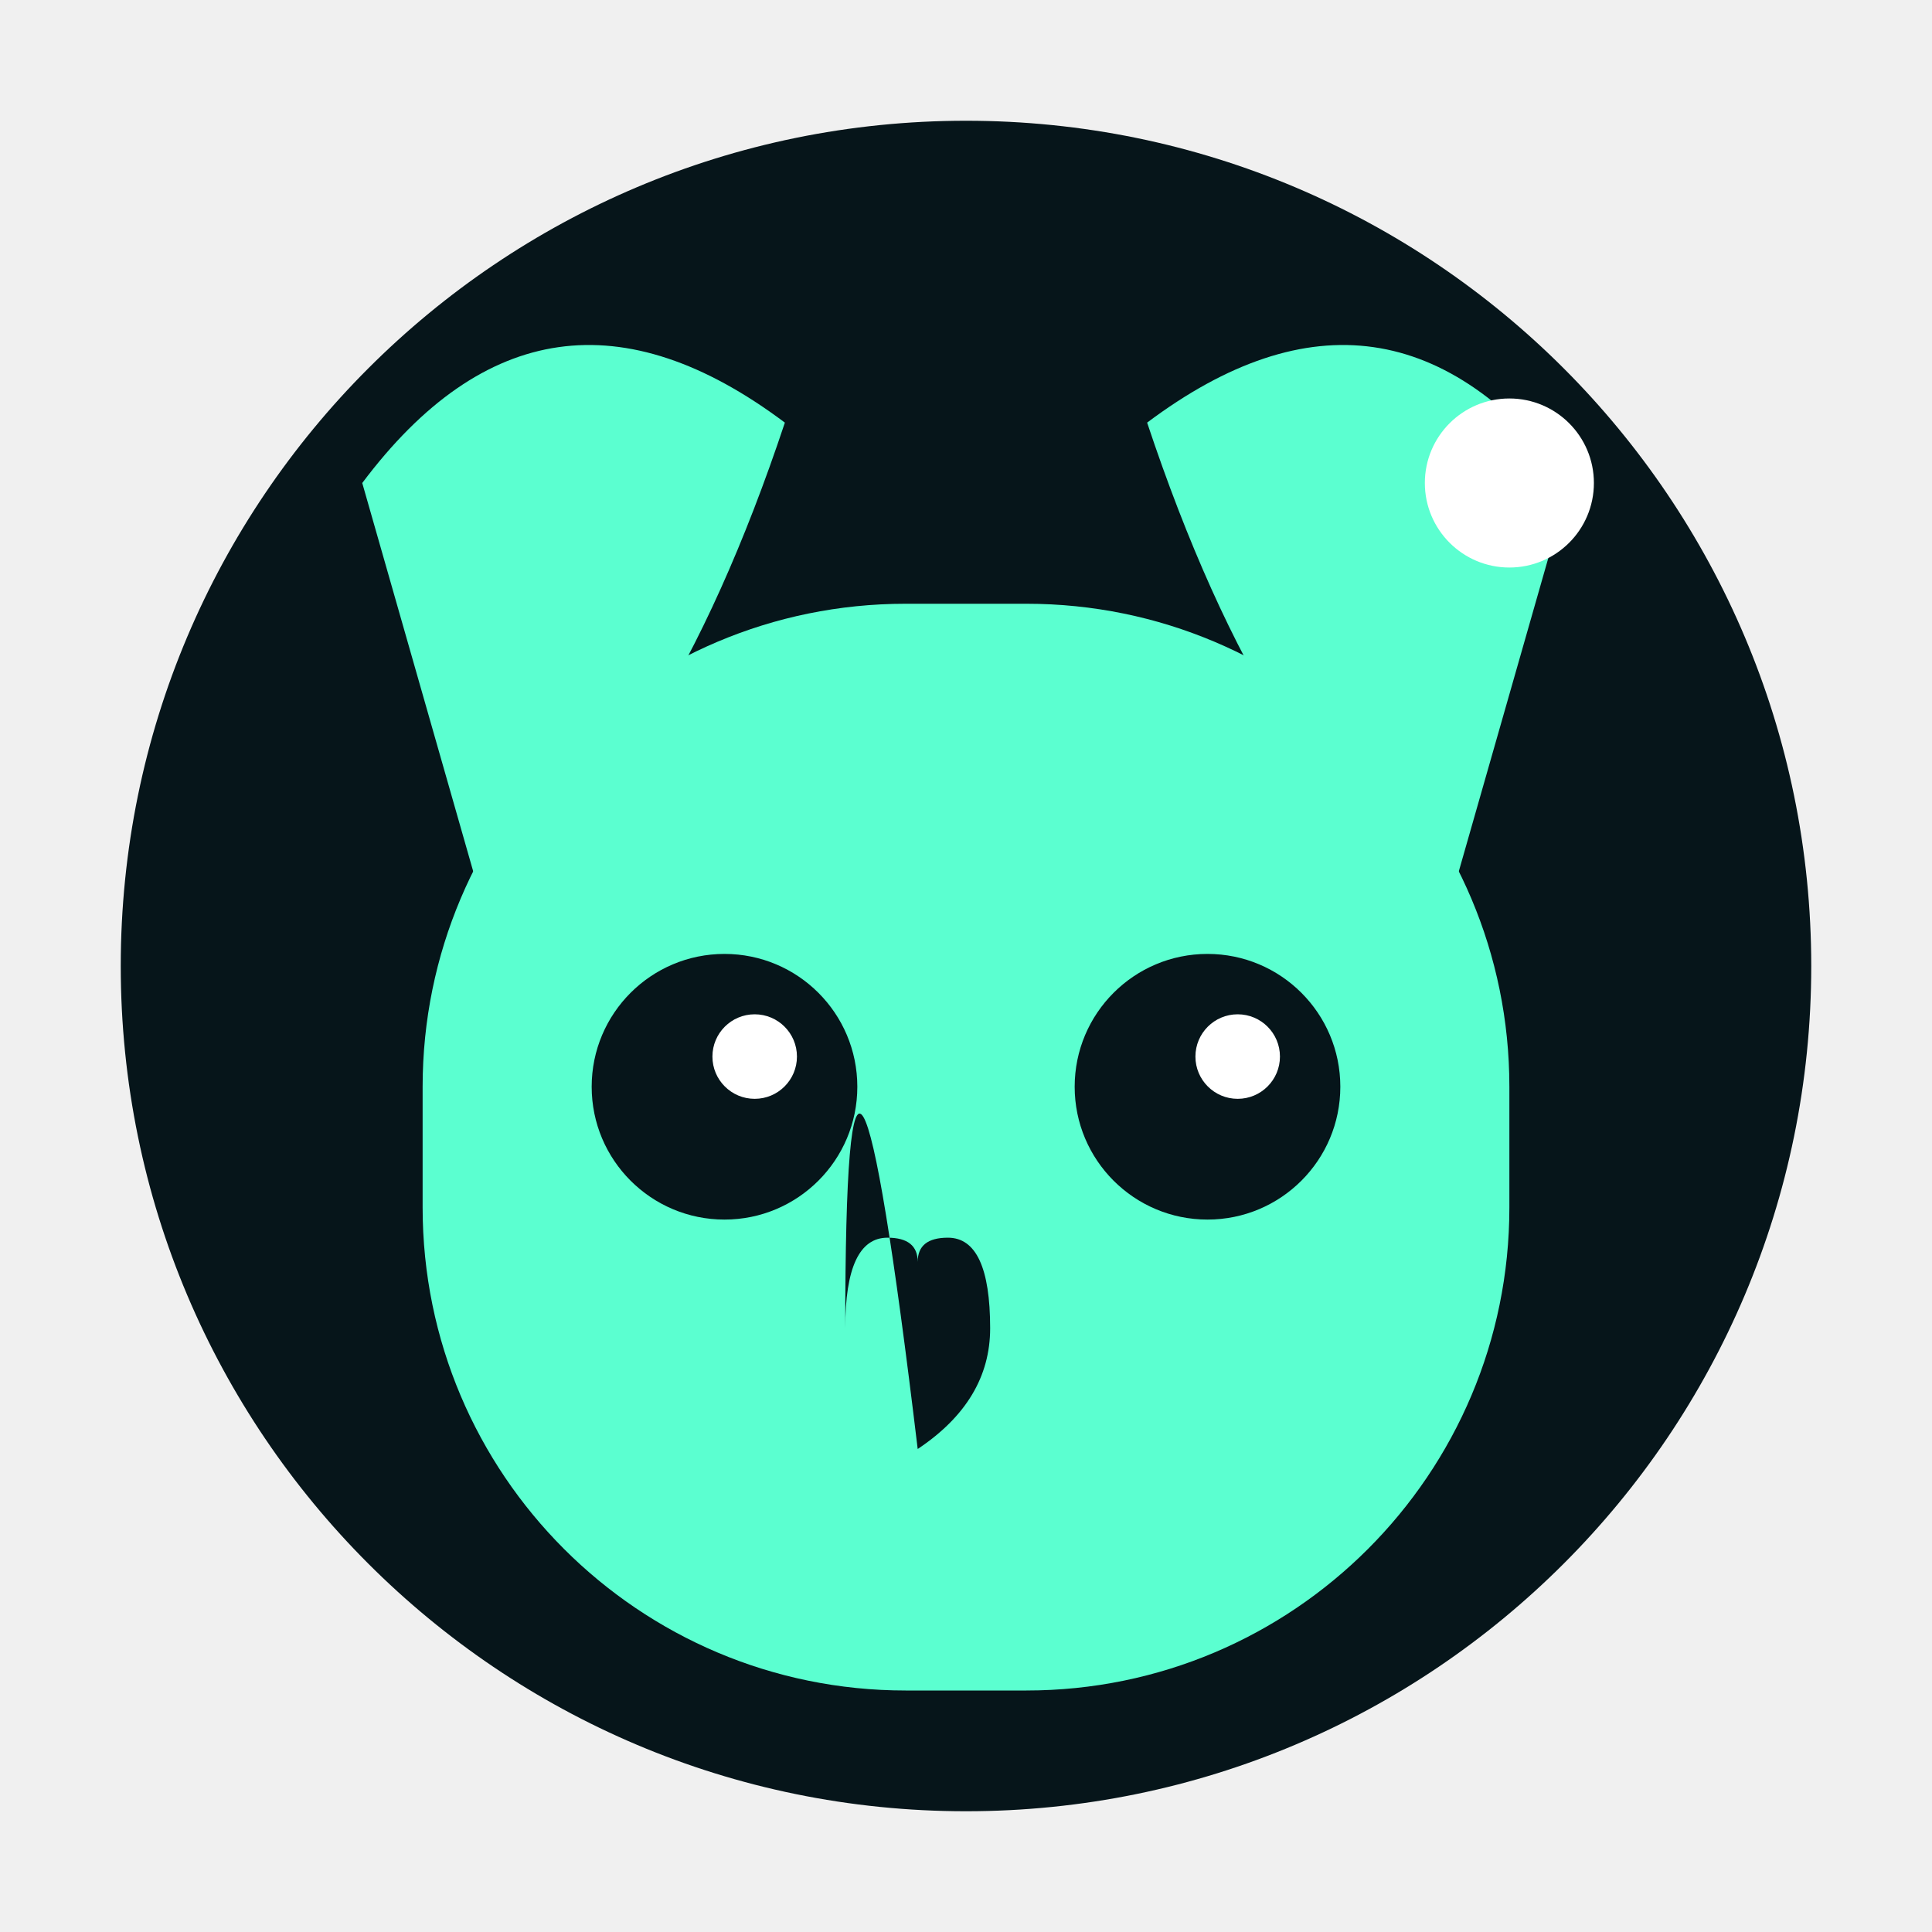
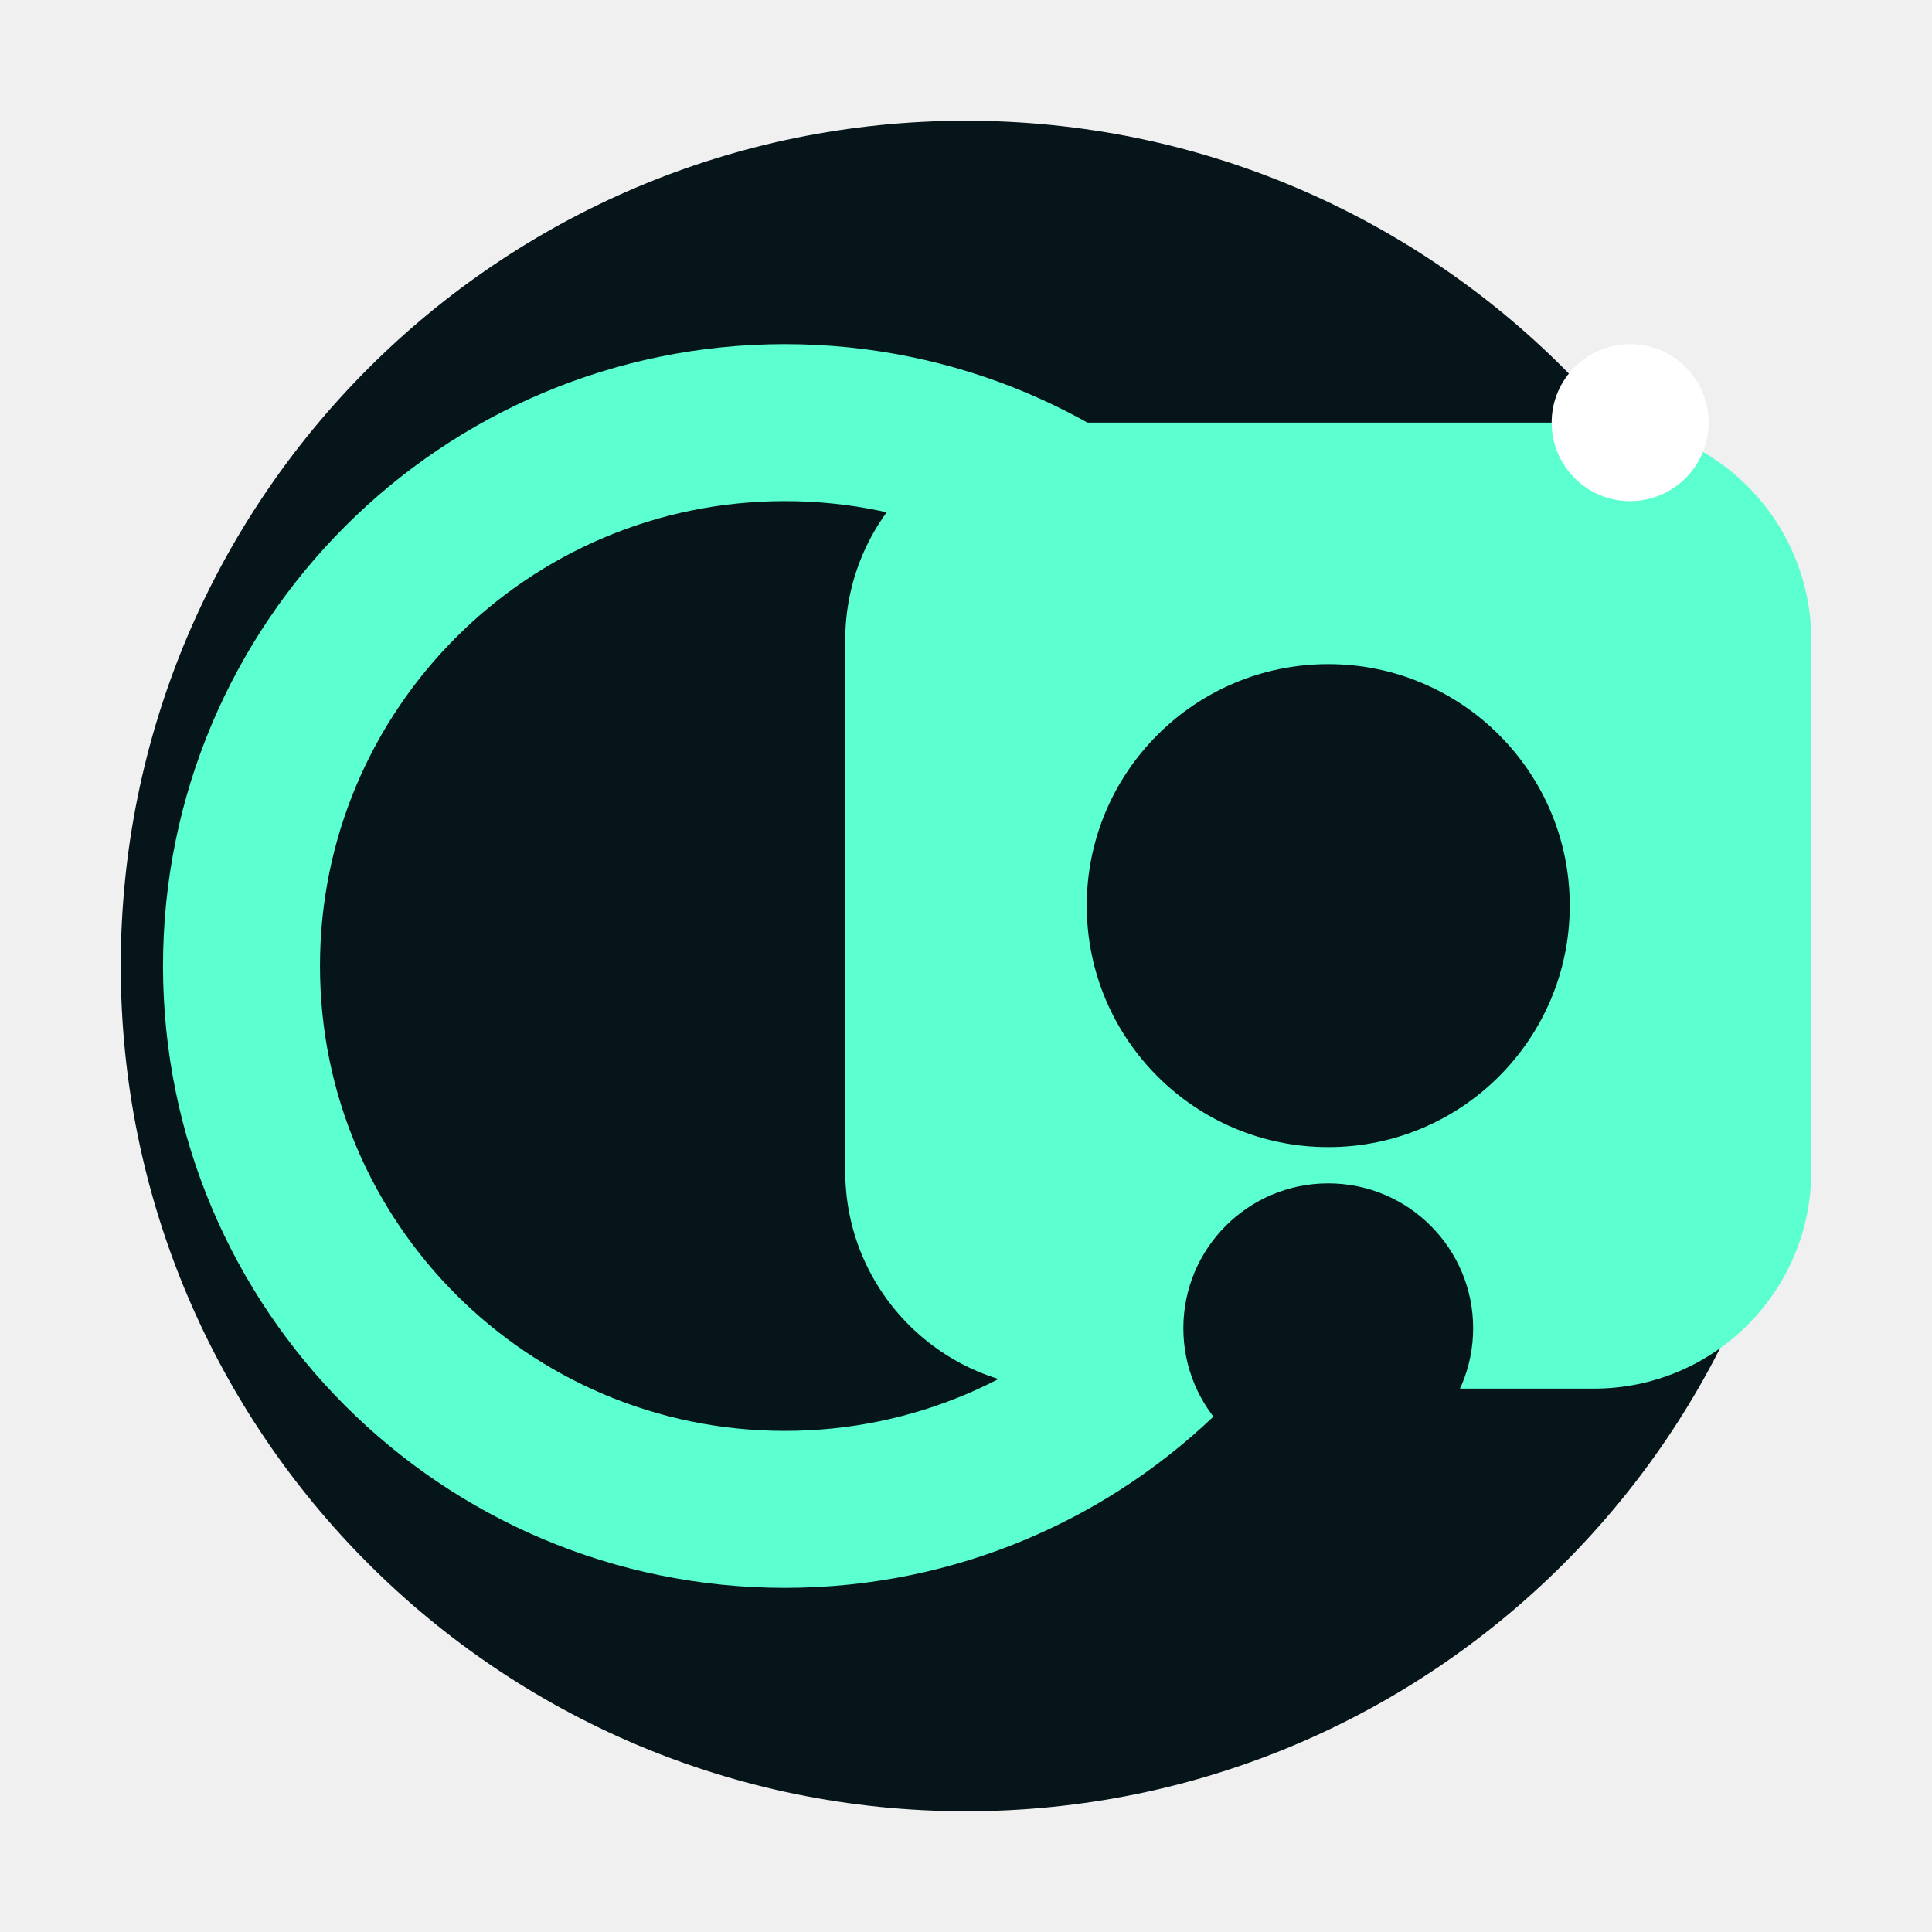
<svg xmlns="http://www.w3.org/2000/svg" viewBox="0 0 32 32" role="img" aria-label="OpenBuddy">
  <circle cx="16" cy="16" r="14" fill="#06151A" />
-   <path d="M6 8 Q9 4 13 7 Q11 13 8 15 Z" fill="#5BFFD0" />
-   <path d="M26 8 Q23 4 19 7 Q21 13 24 15 Z" fill="#5BFFD0" />
-   <rect x="7" y="10" width="18" height="18" rx="8" fill="#5BFFD0" />
-   <circle cx="12" cy="18" r="2.2" fill="#06151A" />
-   <circle cx="20" cy="18" r="2.2" fill="#06151A" />
-   <circle cx="12.5" cy="17.5" r="0.7" fill="#FFFFFF" />
-   <circle cx="20.5" cy="17.5" r="0.7" fill="#FFFFFF" />
-   <path d="M14 22 Q14 20.5 14.7 20.5 Q15.2 20.5 15.2 20.9 Q15.2 20.5 15.7 20.5 Q16.4 20.5 16.4 22 Q16.4 23.2 15.2 24 Q14 14 14 22 Z" fill="#06151A" />
-   <circle cx="25" cy="8" r="1.4" fill="#FFFFFF" />
+   <circle cx="13" cy="16" r="9" fill="none" stroke="#5BFFD0" stroke-width="2.6" />
+   <rect x="14" y="7" width="16" height="16" rx="3.6" fill="#5BFFD0" />
+   <circle cx="22" cy="15" r="4" fill="#06151A" />
+   <circle cx="22" cy="22" r="2.4" fill="#06151A" />
+   <circle cx="27" cy="7" r="1.3" fill="#FFFFFF" />
</svg>
